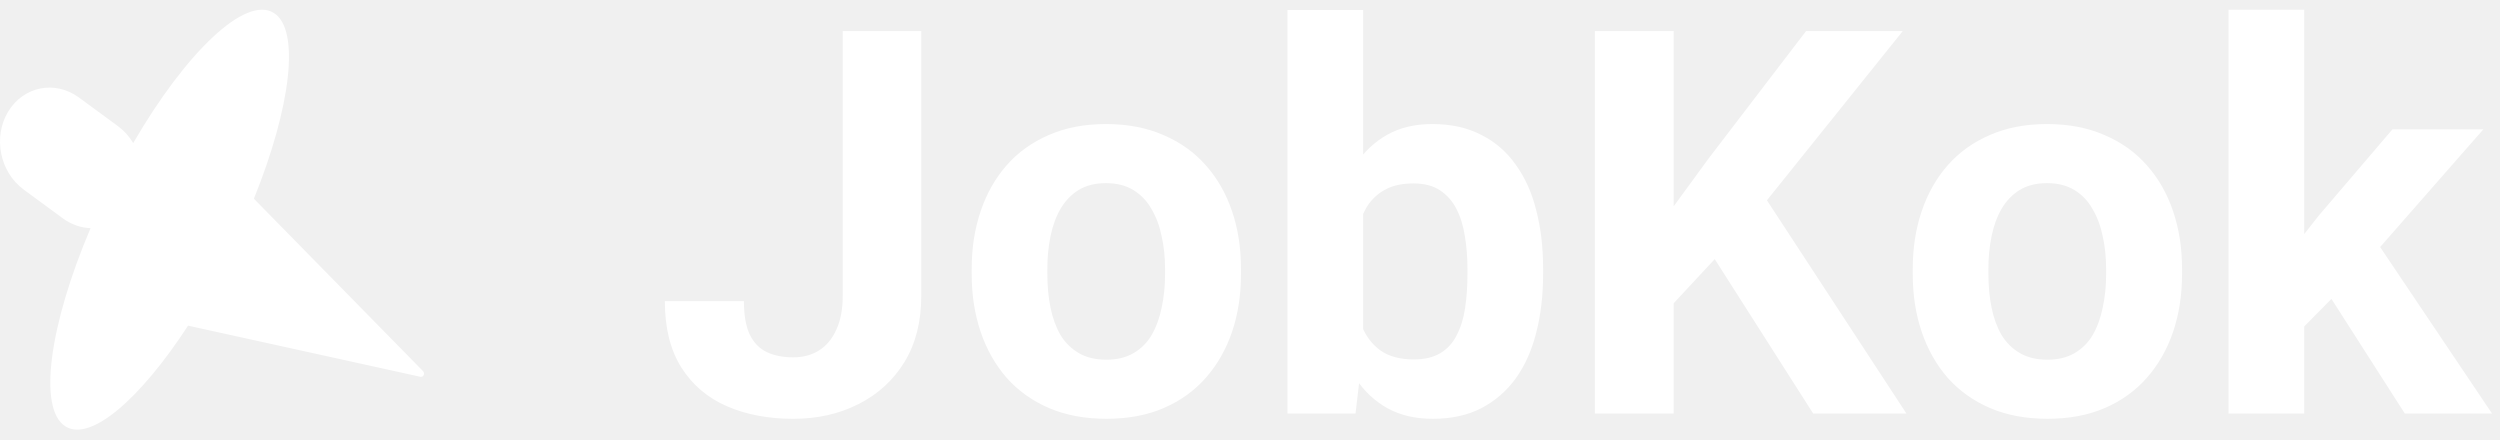
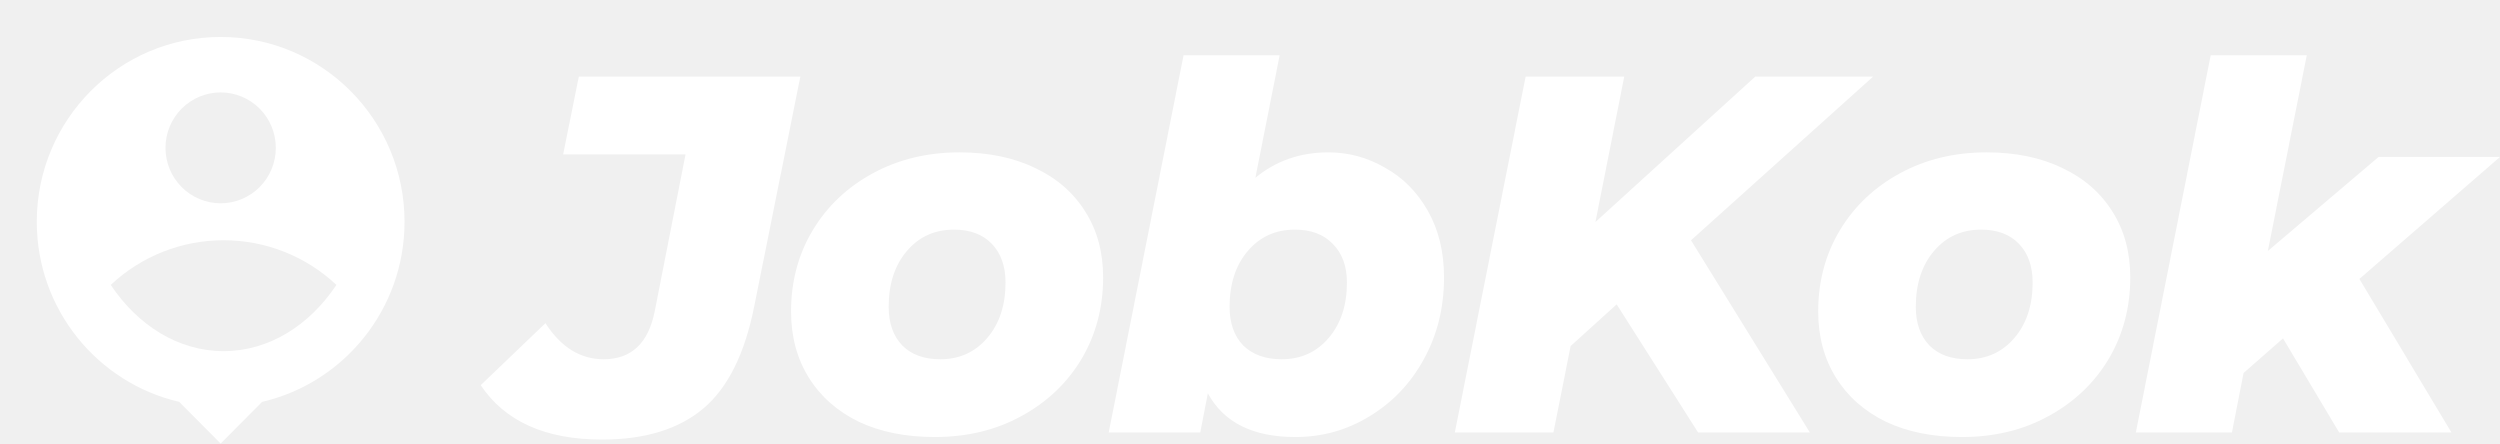
- <svg xmlns="http://www.w3.org/2000/svg" width="256" height="45" viewBox="0 0 256 45" fill="none">
-   <path fill-rule="evenodd" clip-rule="evenodd" d="M6.718 43.673c2.569 1.581 7.642-2.801 12.538-10.326l23.785 5.235c.32.07.51-.343.27-.587L25.998 20.348c3.79-9.363 4.772-17.341 2.026-19.032C25.13-.466 19.056 5.324 13.639 14.65a5.813 5.813 0 0 0-1.556-1.727L8.088 9.987C5.641 8.188 2.39 8.84.828 11.444c-1.564 2.603-.848 6.171 1.599 7.97l3.995 2.936c.885.65 1.875.98 2.852 1.013-4.224 9.907-5.427 18.543-2.556 20.31z" fill="#fff" />
-   <path d="M86.293 30.322V3.18h8.044v27.143c0 2.619-.574 4.87-1.722 6.753-1.148 1.865-2.717 3.3-4.708 4.304-1.973 1.004-4.197 1.506-6.672 1.506-2.564 0-4.833-.43-6.806-1.291-1.973-.86-3.524-2.179-4.654-3.955-1.13-1.793-1.695-4.062-1.695-6.806h8.098c0 1.435.197 2.574.592 3.417.412.843.995 1.444 1.748 1.802.754.359 1.66.538 2.717.538 1.023 0 1.91-.242 2.664-.726.753-.484 1.336-1.193 1.748-2.125.43-.933.646-2.072.646-3.417zM99.502 28.09v-.565c0-2.134.305-4.098.915-5.892.609-1.811 1.497-3.38 2.663-4.707 1.166-1.328 2.601-2.359 4.304-3.094 1.704-.753 3.659-1.13 5.865-1.13 2.206 0 4.17.377 5.892 1.13 1.721.735 3.165 1.766 4.331 3.093 1.184 1.328 2.08 2.897 2.69 4.708.61 1.794.915 3.758.915 5.892v.565c0 2.116-.305 4.08-.915 5.89-.61 1.794-1.506 3.364-2.69 4.709-1.166 1.327-2.601 2.358-4.304 3.093-1.704.736-3.659 1.103-5.865 1.103-2.206 0-4.17-.367-5.892-1.103-1.704-.735-3.147-1.766-4.331-3.093-1.166-1.345-2.054-2.915-2.663-4.708-.61-1.811-.915-3.775-.915-5.891zm7.748-.565v.565c0 1.22.107 2.358.323 3.416.215 1.058.556 1.99 1.022 2.798a5.328 5.328 0 0 0 1.883 1.856c.771.448 1.713.673 2.825.673 1.076 0 2-.225 2.771-.673a5.114 5.114 0 0 0 1.856-1.856c.466-.807.807-1.74 1.022-2.798.234-1.058.35-2.197.35-3.416v-.565c0-1.184-.116-2.296-.35-3.336-.215-1.058-.565-1.99-1.049-2.798a5.208 5.208 0 0 0-1.856-1.937c-.771-.466-1.704-.7-2.798-.7s-2.027.234-2.798.7c-.753.466-1.372 1.112-1.856 1.937-.466.807-.807 1.74-1.022 2.798a16.392 16.392 0 0 0-.323 3.336zM131.839 1.027h7.747v34.649l-.78 6.671h-6.967V1.027zm26.175 26.47v.566c0 2.17-.233 4.16-.699 5.972-.448 1.811-1.148 3.38-2.098 4.708a10.078 10.078 0 0 1-3.551 3.066c-1.399.718-3.049 1.076-4.951 1.076-1.775 0-3.317-.358-4.627-1.076-1.291-.717-2.376-1.73-3.255-3.04-.879-1.309-1.587-2.842-2.125-4.6-.538-1.757-.942-3.676-1.211-5.757v-1.237c.269-2.08.673-4 1.211-5.757.538-1.758 1.246-3.29 2.125-4.6.879-1.31 1.964-2.323 3.255-3.04 1.292-.717 2.816-1.076 4.574-1.076 1.919 0 3.587.368 5.004 1.103a9.45 9.45 0 0 1 3.551 3.067c.95 1.309 1.65 2.87 2.098 4.68.466 1.794.699 3.776.699 5.946zm-7.747.566v-.565c0-1.184-.09-2.296-.269-3.336-.162-1.058-.449-1.982-.861-2.77-.413-.808-.978-1.445-1.695-1.91-.7-.467-1.605-.7-2.717-.7-1.058 0-1.955.18-2.691.538a4.982 4.982 0 0 0-1.829 1.506c-.466.646-.816 1.417-1.049 2.314a14.09 14.09 0 0 0-.43 2.905v3.524c.053 1.417.286 2.672.699 3.766.43 1.076 1.076 1.928 1.937 2.556.879.61 2.018.915 3.417.915 1.094 0 1.999-.216 2.717-.646.717-.43 1.273-1.04 1.668-1.83.412-.788.699-1.712.86-2.77.162-1.076.243-2.242.243-3.497zM171.385 3.179v39.168h-8.071V3.18h8.071zm23.459 0-15.523 19.342-8.958 9.63-1.453-7.64 6.053-8.285 9.981-13.047h9.9zm-9.174 39.168-11.541-18.104 5.972-5.004 15.119 23.108h-9.55zM195.866 28.09v-.565c0-2.134.305-4.098.915-5.892.609-1.811 1.497-3.38 2.663-4.707 1.166-1.328 2.6-2.359 4.304-3.094 1.704-.753 3.659-1.13 5.865-1.13 2.206 0 4.17.377 5.892 1.13 1.721.735 3.165 1.766 4.331 3.093 1.184 1.328 2.08 2.897 2.69 4.708.61 1.794.915 3.758.915 5.892v.565c0 2.116-.305 4.08-.915 5.89-.61 1.794-1.506 3.364-2.69 4.709-1.166 1.327-2.601 2.358-4.305 3.093-1.703.736-3.658 1.103-5.864 1.103s-4.17-.367-5.892-1.103c-1.704-.735-3.147-1.766-4.331-3.093-1.166-1.345-2.054-2.915-2.663-4.708-.61-1.811-.915-3.775-.915-5.891zm7.748-.565v.565c0 1.22.107 2.358.323 3.416.215 1.058.556 1.99 1.022 2.798a5.328 5.328 0 0 0 1.883 1.856c.771.448 1.713.673 2.825.673 1.076 0 1.999-.225 2.771-.673a5.114 5.114 0 0 0 1.856-1.856c.466-.807.807-1.74 1.022-2.798a15.87 15.87 0 0 0 .35-3.416v-.565c0-1.184-.117-2.296-.35-3.336-.215-1.058-.565-1.99-1.049-2.798a5.208 5.208 0 0 0-1.856-1.937c-.771-.466-1.704-.7-2.798-.7s-2.027.234-2.798.7c-.753.466-1.372 1.112-1.856 1.937-.466.807-.807 1.74-1.022 2.798a16.392 16.392 0 0 0-.323 3.336zM235.95 1v41.347h-7.748V1h7.748zm18.348 12.24-12.644 14.42-6.78 6.859-2.825-5.595 5.381-6.833 7.559-8.85h9.309zm-8.044 29.107-8.609-13.45 5.354-4.681 12.186 18.131h-8.931z" fill="#fff" />
+ <svg xmlns="http://www.w3.org/2000/svg" width="248" height="44" viewBox="0 0 248 44" fill="none">
+   <path d="M59.727 43.605c-5.62 0-9.633-1.798-12.041-5.395l6.422-6.152c1.538 2.386 3.462 3.58 5.77 3.58 2.742 0 4.431-1.58 5.067-4.74l3.06-15.582H55.864L57.419 7.6h21.976l-4.566 22.743c-.937 4.74-2.626 8.136-5.067 10.186-2.442 2.051-5.787 3.076-10.035 3.076zM92.723 43.353c-2.877 0-5.386-.504-7.526-1.512-2.141-1.043-3.797-2.505-4.967-4.388-1.171-1.882-1.757-4.067-1.757-6.555 0-2.992.72-5.682 2.158-8.069 1.438-2.387 3.428-4.27 5.97-5.647 2.543-1.379 5.402-2.068 8.58-2.068 2.877 0 5.385.521 7.526 1.563 2.141 1.009 3.796 2.454 4.967 4.337 1.171 1.85 1.756 4.017 1.756 6.505 0 2.992-.719 5.699-2.157 8.119-1.439 2.387-3.429 4.27-5.971 5.648-2.509 1.378-5.368 2.067-8.58 2.067zm.552-7.715c1.906 0 3.461-.706 4.665-2.118 1.205-1.412 1.807-3.244 1.807-5.497 0-1.613-.452-2.89-1.355-3.832-.903-.941-2.157-1.412-3.763-1.412-1.906 0-3.462.706-4.666 2.118-1.204 1.412-1.806 3.26-1.806 5.547 0 1.614.451 2.891 1.355 3.832.903.908 2.157 1.362 3.763 1.362zM131.759 15.114c2.007 0 3.88.504 5.619 1.513 1.773.975 3.195 2.404 4.265 4.286 1.07 1.883 1.605 4.085 1.605 6.606 0 2.992-.669 5.699-2.007 8.119-1.304 2.387-3.094 4.27-5.368 5.648-2.241 1.378-4.7 2.067-7.375 2.067-4.215 0-7.108-1.445-8.68-4.336l-.753 3.883h-9.081l7.425-37.418h9.533l-2.408 12.153c2.04-1.68 4.449-2.52 7.225-2.52zm-4.616 20.524c1.907 0 3.462-.706 4.666-2.118 1.204-1.412 1.806-3.244 1.806-5.497 0-1.613-.468-2.89-1.405-3.832-.903-.941-2.157-1.412-3.763-1.412-1.906 0-3.461.706-4.666 2.118-1.204 1.412-1.806 3.26-1.806 5.547 0 1.614.452 2.891 1.355 3.832.936.908 2.207 1.362 3.813 1.362zM167.748 23.838 179.539 42.9h-11.088l-8.078-12.708-4.566 4.135-1.706 8.573h-9.783l7.024-35.3h9.784l-2.86 14.423L174.12 7.6h11.69l-18.062 16.238z" fill="#fff" />
+   <path d="M194.614 43.353c-2.876 0-5.385-.504-7.526-1.512-2.14-1.043-3.796-2.505-4.967-4.388-1.17-1.882-1.756-4.067-1.756-6.555 0-2.992.719-5.682 2.158-8.069 1.438-2.387 3.428-4.27 5.97-5.647 2.542-1.379 5.402-2.068 8.58-2.068 2.876 0 5.385.521 7.526 1.563 2.14 1.009 3.796 2.454 4.967 4.337 1.17 1.85 1.756 4.017 1.756 6.505 0 2.992-.719 5.699-2.158 8.119-1.438 2.387-3.428 4.27-5.97 5.648-2.509 1.378-5.369 2.067-8.58 2.067zm.552-7.715c1.907 0 3.462-.706 4.666-2.118 1.204-1.412 1.806-3.244 1.806-5.497 0-1.613-.451-2.89-1.354-3.832-.903-.941-2.158-1.412-3.763-1.412-1.907 0-3.462.706-4.666 2.118-1.204 1.412-1.807 3.26-1.807 5.547 0 1.614.452 2.891 1.355 3.832.903.908 2.158 1.362 3.763 1.362zM234.052 27.67l9.131 15.23h-11.138l-5.569-9.33-3.914 3.43-1.154 5.9h-9.532l7.425-37.418h9.533l-3.863 19.415 10.987-9.33H248l-13.948 12.104z" fill="#fff" />
+   <g clip-path="url(#4t9bxg04ma)">
+     <path d="M26.004 39.864 21.889 44l-4.116-4.136C9.686 37.987 3.648 30.698 3.648 22c0-10.12 8.172-18.333 18.24-18.333C31.959 3.667 40.13 11.88 40.13 22c0 8.698-6.037 15.987-14.125 17.864zM10.986 28.263c2.678 4.015 6.698 6.57 11.194 6.57 4.495 0 8.517-2.553 11.193-6.57a16.313 16.313 0 0 0-11.193-4.43 16.313 16.313 0 0 0-11.194 4.43zm10.903-8.096c1.45 0 2.843-.58 3.869-1.61a5.514 5.514 0 0 0 1.603-3.89 5.514 5.514 0 0 0-1.603-3.89 5.458 5.458 0 0 0-3.87-1.61c-1.45 0-2.843.58-3.869 1.61a5.514 5.514 0 0 0-1.603 3.89c0 1.459.577 2.858 1.603 3.89a5.459 5.459 0 0 0 3.87 1.61z" fill="#fff" />
+   </g>
+   <defs>
+     <clipPath id="4t9bxg04ma">
+       <path fill="#fff" d="M0 0h43.778v44H0z" />
+     </clipPath>
+   </defs>
</svg>
